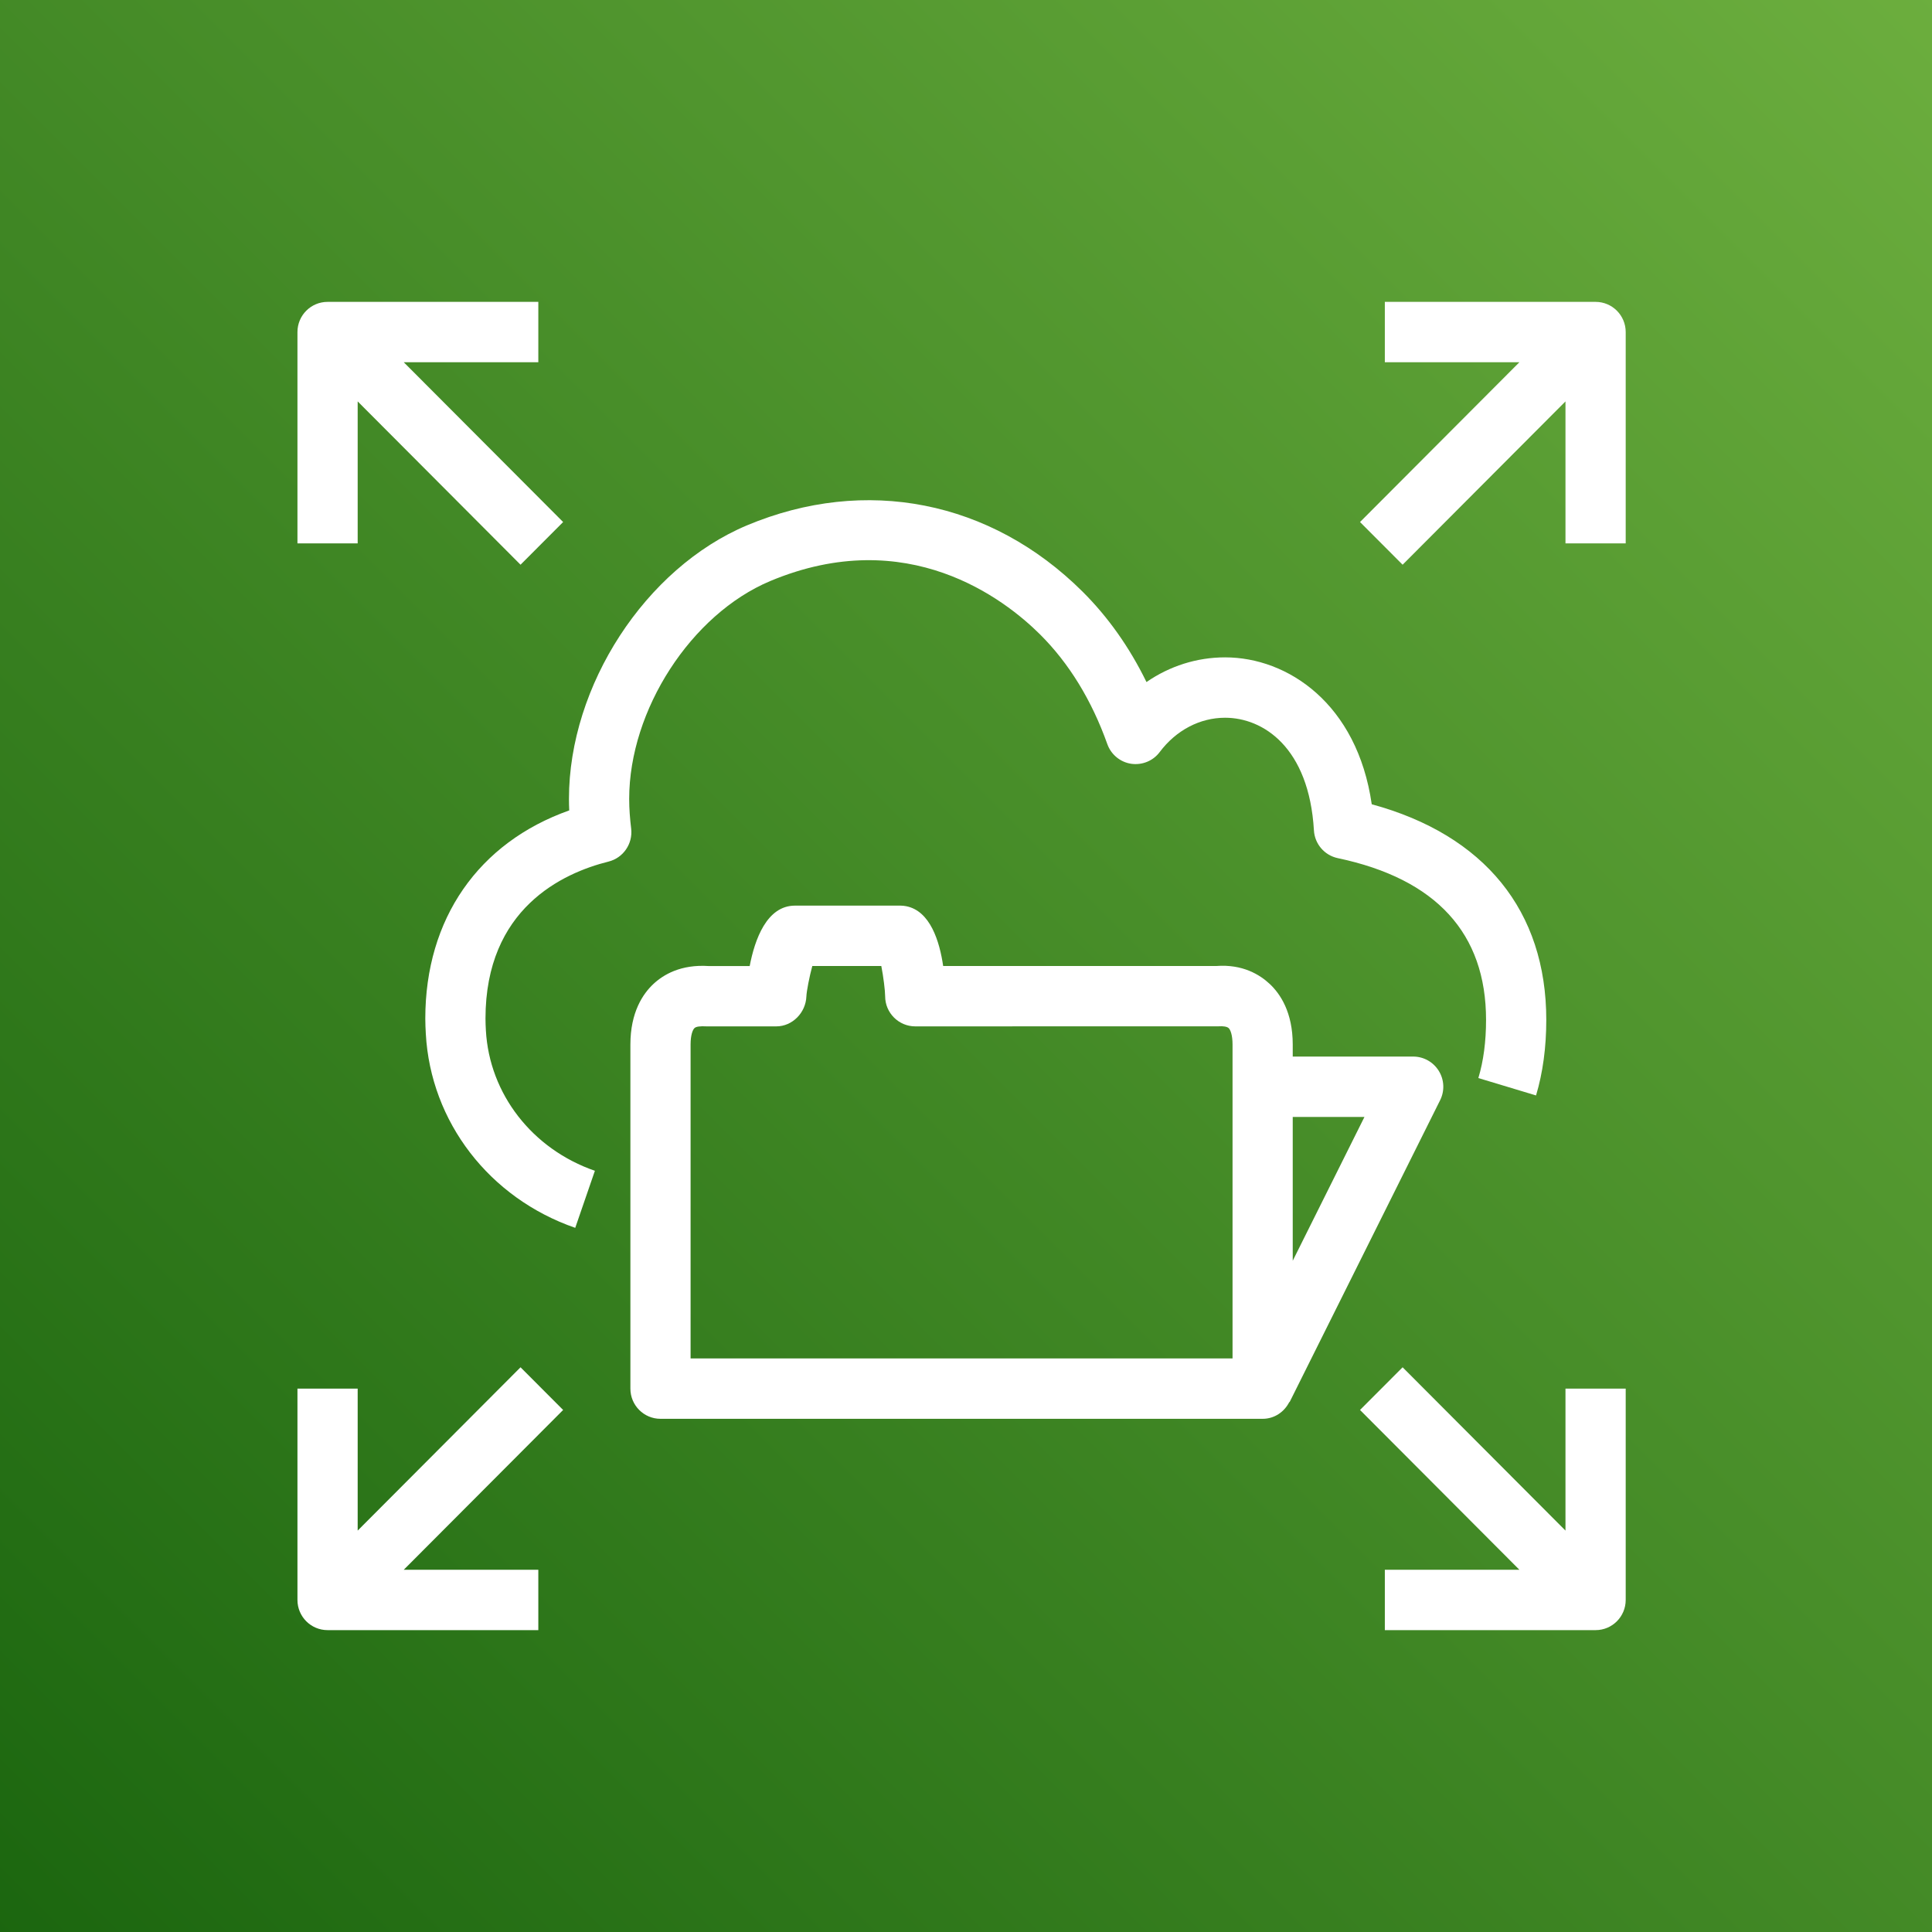
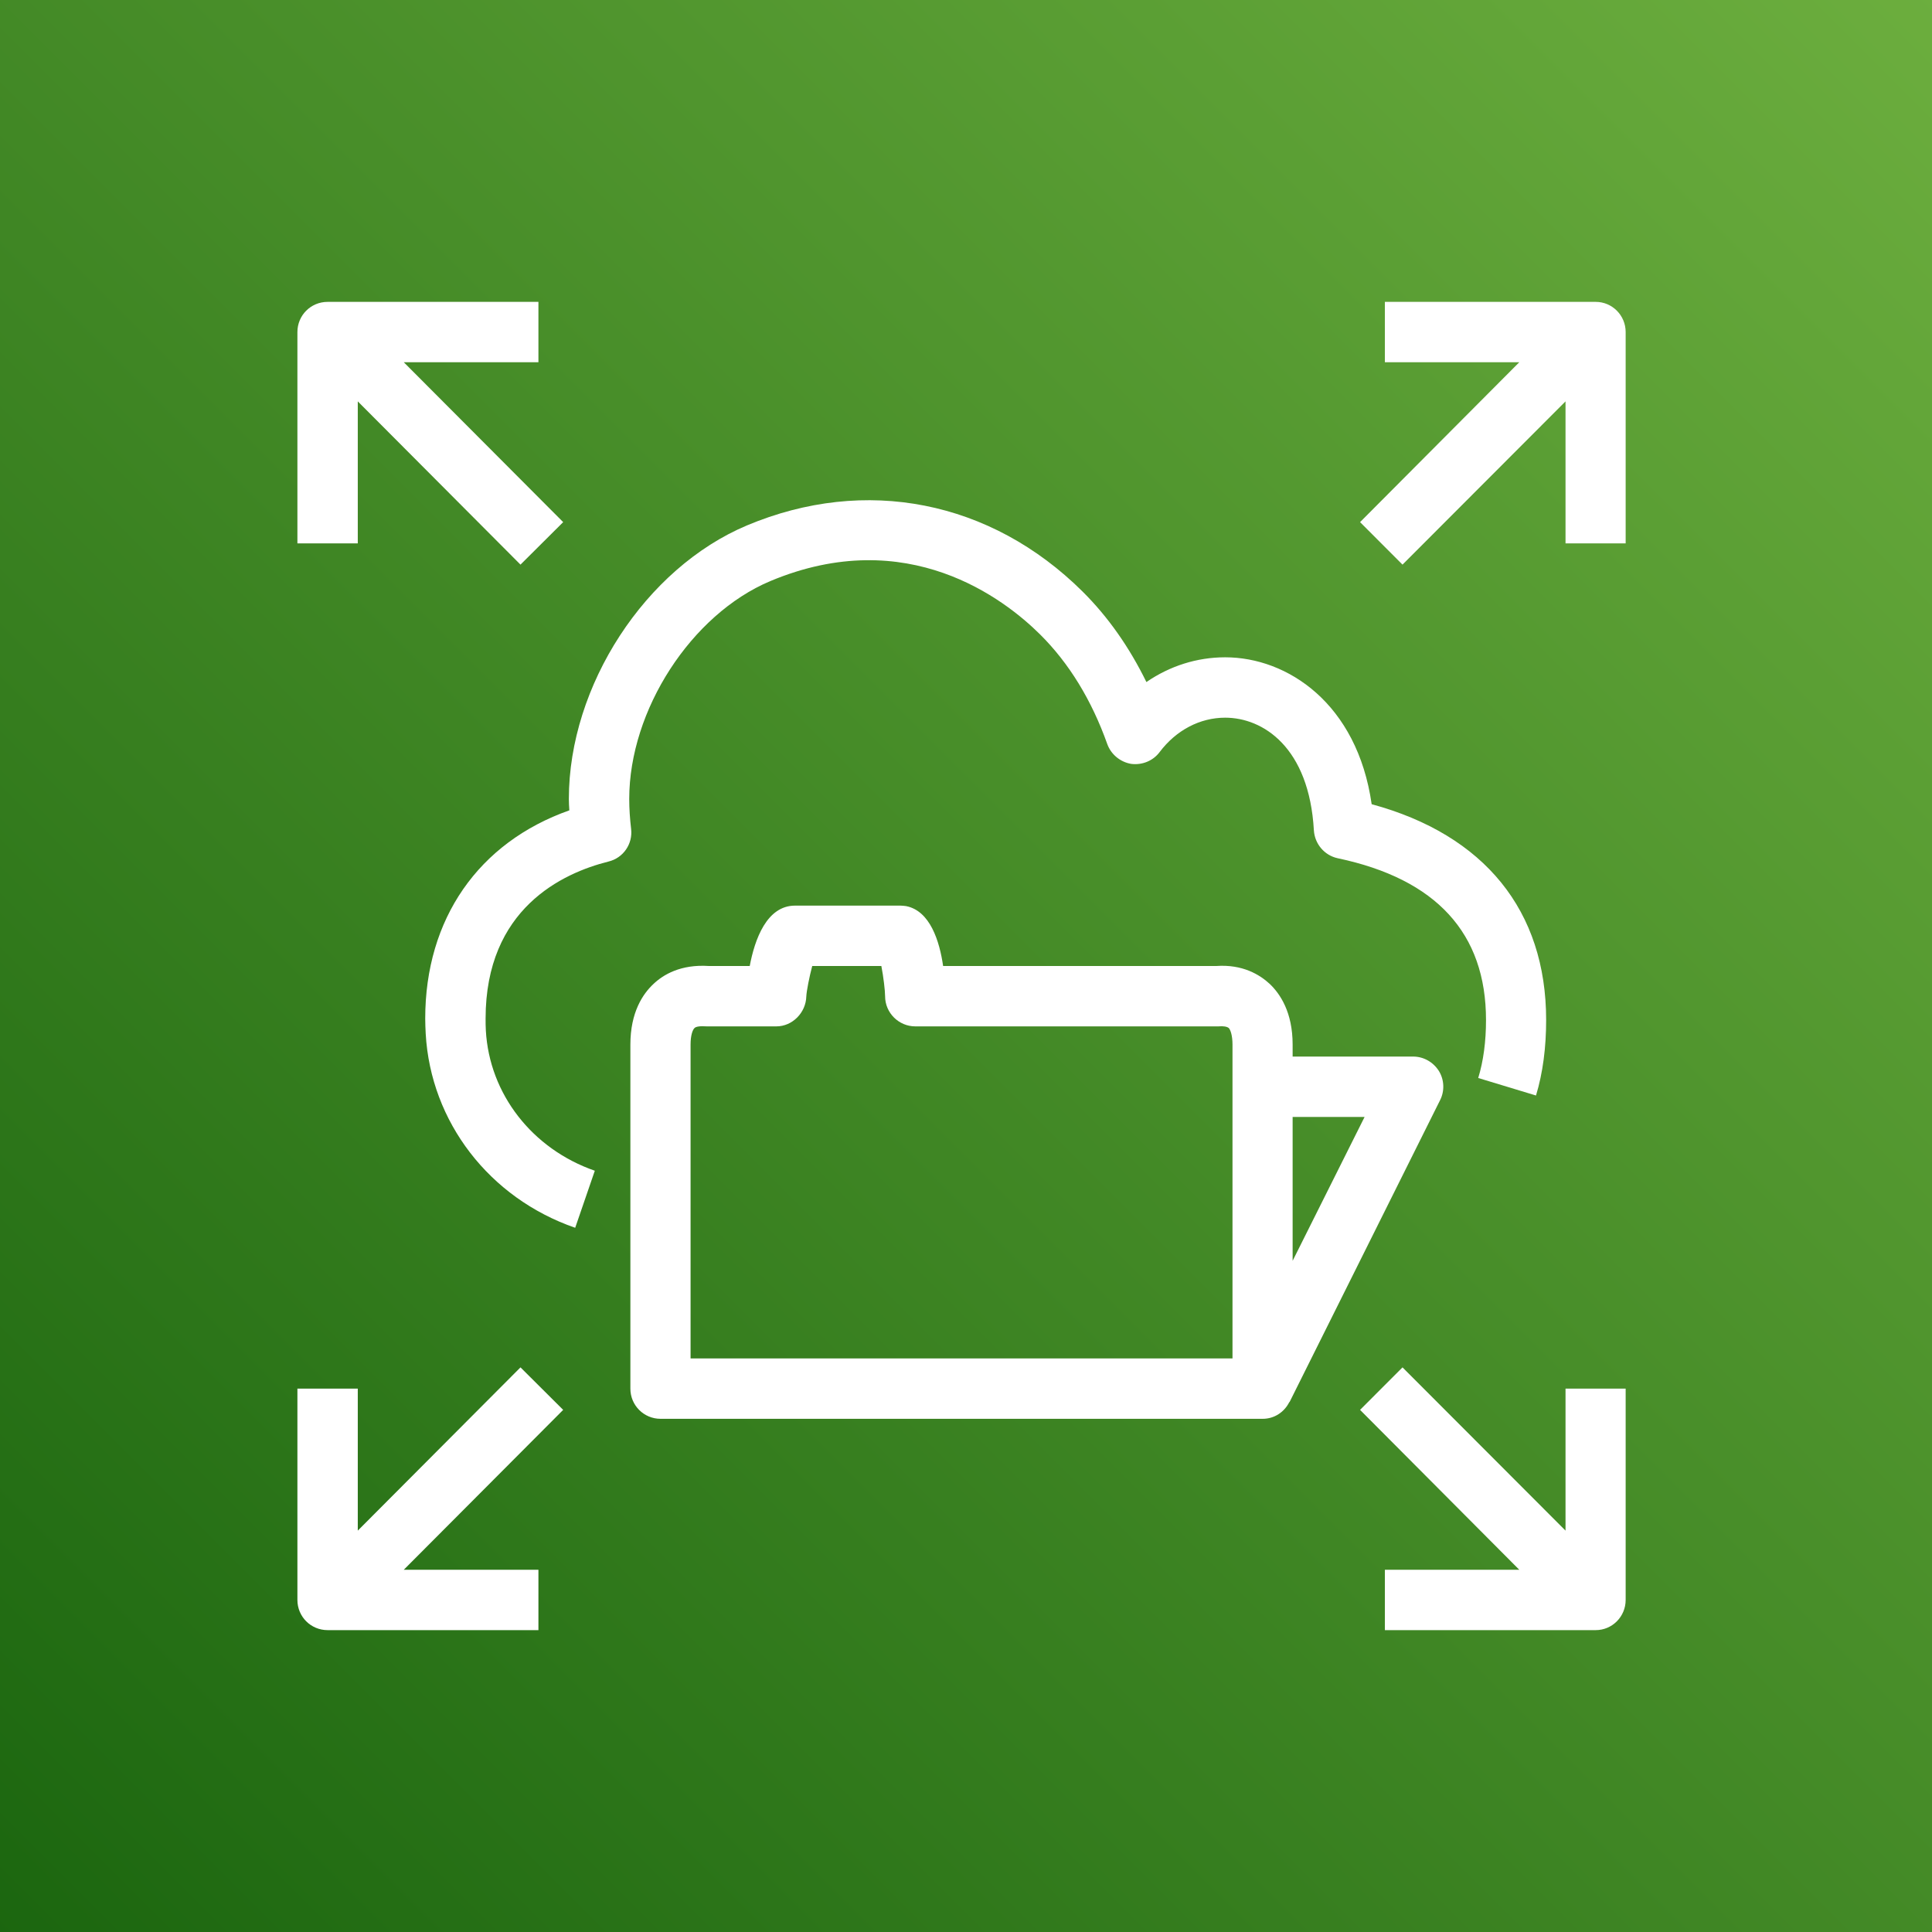
- <svg xmlns="http://www.w3.org/2000/svg" width="64px" height="64px" viewBox="0 0 64 64" version="1.1">
+ <svg xmlns="http://www.w3.org/2000/svg" width="32" height="32" viewBox="0 0 32 32" version="1.1">
  <defs>
-     <linearGradient x1="0%" y1="100%" x2="100%" y2="0%" id="linearGradient-1">
-       <stop stop-color="#1B660F" offset="0%" />
-       <stop stop-color="#6CAE3E" offset="100%" />
+     <linearGradient id="linear0" gradientUnits="userSpaceOnUse" x1="0" y1="1" x2="1" y2="0" gradientTransform="matrix(32,0,0,32,0,0)">
+       <stop offset="0" style="stop-color:rgb(10.588%,40%,5.882%);stop-opacity:1;" />
+       <stop offset="1" style="stop-color:rgb(42.353%,68.235%,24.314%);stop-opacity:1;" />
    </linearGradient>
  </defs>
-   <g id="Icon-Architecture/48/Arch_Amazon-EFS_48" stroke="none" stroke-width="1" fill="none" fill-rule="evenodd">
-     <g id="Rectangle" fill="url(#linearGradient-1)">
-       <rect x="0" y="0" width="64" height="64" />
-     </g>
-     <g id="Icon-Service/48/Amazon-EFS_48" transform="translate(7.8535, 8)" fill="#FFFFFF">
-       <path d="M45.003,2 L38.021,2 L38.021,4 L42.478,4 L37.199,9.293 L38.61,10.707 L44.005,5.297 L44.005,10 L46,10 L46,3 C46,2.448 45.554,2 45.003,2 L45.003,2 Z M3.995,5.297 L9.39,10.707 L10.801,9.293 L5.522,4 L9.979,4 L9.979,2 L2.997,2 C2.446,2 2,2.448 2,3 L2,10 L3.995,10 L3.995,5.297 Z M44.005,42.703 L38.61,37.293 L37.199,38.707 L42.478,44 L38.021,44 L38.021,46 L45.003,46 C45.554,46 46,45.552 46,45 L46,38 L44.005,38 L44.005,42.703 Z M12.989,18.465 C12.989,15.52 15.041,12.35 17.659,11.249 C22.206,9.344 25.428,11.85 26.601,13.017 C27.559,13.971 28.309,15.193 28.828,16.649 C28.951,16.995 29.255,17.246 29.617,17.301 C29.981,17.353 30.343,17.207 30.563,16.913 C31.106,16.19 31.895,15.776 32.729,15.776 C33.986,15.776 35.51,16.753 35.672,19.507 C35.698,19.958 36.022,20.334 36.462,20.427 C39.722,21.114 41.374,22.917 41.374,25.786 C41.374,26.5 41.289,27.148 41.119,27.712 L43.03,28.288 C43.255,27.537 43.369,26.695 43.369,25.786 C43.369,22.175 41.324,19.66 37.587,18.642 C37.105,15.305 34.799,13.776 32.729,13.776 C31.792,13.776 30.893,14.064 30.125,14.594 C29.564,13.445 28.854,12.441 28.006,11.597 C24.969,8.578 20.814,7.758 16.889,9.404 C13.528,10.817 10.994,14.712 10.994,18.465 C10.994,18.589 10.997,18.716 11.003,18.846 C7.999,19.91 6.235,22.434 6.235,25.743 C6.235,25.912 6.243,26.081 6.252,26.243 C6.412,29.164 8.355,31.688 11.202,32.674 L11.853,30.784 C9.776,30.064 8.359,28.239 8.242,26.134 C8.235,26.008 8.229,25.875 8.229,25.743 C8.229,22.101 10.782,20.92 12.305,20.541 C12.792,20.419 13.113,19.952 13.055,19.451 C13.016,19.131 12.989,18.798 12.989,18.465 L12.989,18.465 Z M32.976,26.6 C32.976,26.288 32.907,26.112 32.847,26.057 C32.796,26.009 32.668,25.986 32.509,25.998 L22.466,26 C21.916,26 21.468,25.552 21.468,25 C21.468,24.824 21.411,24.356 21.341,24 L19.055,24 C18.96,24.349 18.866,24.831 18.859,25.009 C18.838,25.546 18.397,26 17.862,26 L15.56,26 C15.328,25.987 15.204,26.008 15.152,26.057 C15.093,26.112 15.023,26.288 15.023,26.6 L15.023,37 L32.976,37 L32.976,26.6 Z M34.97,29 L34.97,33.764 L37.346,29 L34.97,29 Z M34.866,38.447 L34.857,38.443 C34.692,38.77 34.364,39 33.973,39 L14.026,39 C13.475,39 13.029,38.552 13.029,38 L13.029,26.6 C13.029,25.532 13.444,24.92 13.792,24.595 C14.119,24.29 14.696,23.939 15.63,24.002 L16.981,24.001 C17.148,23.128 17.544,22 18.482,22 L21.974,22 C22.039,22 22.102,22.006 22.164,22.019 C22.962,22.174 23.271,23.183 23.39,24 L32.439,24 C33.309,23.934 33.882,24.289 34.208,24.595 C34.555,24.92 34.97,25.532 34.97,26.6 L34.97,27 L38.96,27 C39.306,27 39.626,27.18 39.808,27.474 C39.991,27.769 40.007,28.137 39.852,28.447 L34.866,38.447 Z M10.801,38.707 L5.522,44 L9.979,44 L9.979,46 L2.997,46 C2.446,46 2,45.552 2,45 L2,38 L3.995,38 L3.995,42.703 L9.39,37.293 L10.801,38.707 Z" id="Amazon-EFS_Icon_48_Squid" />
-     </g>
+   <g id="surface1">
+     <rect x="0" y="0" width="32" height="32" style="fill:url(#linear0);stroke:none;" />
+     <path style=" stroke:none;fill-rule:evenodd;fill:rgb(100%,100%,100%);fill-opacity:1;" d="M 26.43 5 L 22.938 5 L 22.938 6 L 25.164 6 L 22.527 8.648 L 23.23 9.352 L 25.93 6.648 L 25.93 9 L 26.926 9 L 26.926 5.5 C 26.926 5.223 26.703 5 26.43 5 Z M 5.926 6.648 L 8.621 9.352 L 9.328 8.648 L 6.688 6 L 8.918 6 L 8.918 5 L 5.426 5 C 5.148 5 4.926 5.223 4.926 5.5 L 4.926 9 L 5.926 9 Z M 25.93 25.352 L 23.23 22.648 L 22.527 23.352 L 25.164 26 L 22.938 26 L 22.938 27 L 26.43 27 C 26.703 27 26.926 26.777 26.926 26.5 L 26.926 23 L 25.93 23 Z M 10.422 13.234 C 10.422 11.762 11.449 10.176 12.758 9.625 C 15.031 8.672 16.641 9.926 17.227 10.508 C 17.707 10.984 18.082 11.598 18.34 12.324 C 18.402 12.496 18.555 12.621 18.734 12.652 C 18.918 12.676 19.098 12.602 19.207 12.457 C 19.48 12.094 19.875 11.887 20.293 11.887 C 20.918 11.887 21.684 12.375 21.762 13.754 C 21.777 13.98 21.938 14.168 22.156 14.215 C 23.789 14.559 24.613 15.457 24.613 16.895 C 24.613 17.25 24.57 17.574 24.484 17.855 L 25.441 18.145 C 25.555 17.77 25.609 17.348 25.609 16.895 C 25.609 15.086 24.59 13.828 22.719 13.32 C 22.48 11.652 21.324 10.887 20.293 10.887 C 19.824 10.887 19.375 11.031 18.988 11.297 C 18.707 10.723 18.355 10.219 17.93 9.797 C 16.41 8.289 14.332 7.879 12.371 8.703 C 10.691 9.41 9.422 11.355 9.422 13.234 C 9.422 13.293 9.426 13.359 9.43 13.422 C 7.926 13.953 7.043 15.219 7.043 16.871 C 7.043 16.957 7.047 17.039 7.051 17.121 C 7.133 18.582 8.105 19.844 9.527 20.336 L 9.852 19.391 C 8.816 19.031 8.105 18.121 8.047 17.066 C 8.043 17.004 8.043 16.938 8.043 16.871 C 8.043 15.051 9.316 14.461 10.078 14.27 C 10.324 14.211 10.484 13.977 10.453 13.727 C 10.434 13.566 10.422 13.398 10.422 13.234 Z M 20.414 17.301 C 20.414 17.145 20.379 17.055 20.352 17.027 C 20.324 17.004 20.262 16.992 20.18 17 L 15.16 17 C 14.887 17 14.66 16.777 14.66 16.5 C 14.66 16.41 14.633 16.18 14.598 16 L 13.453 16 C 13.406 16.176 13.359 16.414 13.355 16.504 C 13.348 16.773 13.125 17 12.859 17 L 11.707 17 C 11.59 16.992 11.527 17.004 11.504 17.027 C 11.473 17.055 11.438 17.145 11.438 17.301 L 11.438 22.5 L 20.414 22.5 Z M 21.41 18.5 L 21.41 20.883 L 22.602 18.5 Z M 21.359 23.223 L 21.355 23.223 C 21.273 23.387 21.109 23.5 20.914 23.5 L 10.941 23.5 C 10.664 23.5 10.441 23.277 10.441 23 L 10.441 17.301 C 10.441 16.766 10.648 16.461 10.824 16.297 C 10.984 16.145 11.273 15.969 11.742 16 L 12.418 16 C 12.5 15.562 12.699 15 13.168 15 L 14.914 15 C 14.945 15 14.977 15.004 15.008 15.008 C 15.406 15.086 15.562 15.59 15.621 16 L 20.145 16 C 20.582 15.969 20.867 16.145 21.031 16.297 C 21.203 16.461 21.41 16.766 21.41 17.301 L 21.41 17.5 L 23.406 17.5 C 23.578 17.5 23.738 17.59 23.832 17.738 C 23.922 17.883 23.93 18.07 23.852 18.223 Z M 9.328 23.352 L 6.688 26 L 8.918 26 L 8.918 27 L 5.426 27 C 5.148 27 4.926 26.777 4.926 26.5 L 4.926 23 L 5.926 23 L 5.926 25.352 L 8.621 22.648 Z M 9.328 23.352 " />
  </g>
</svg>
